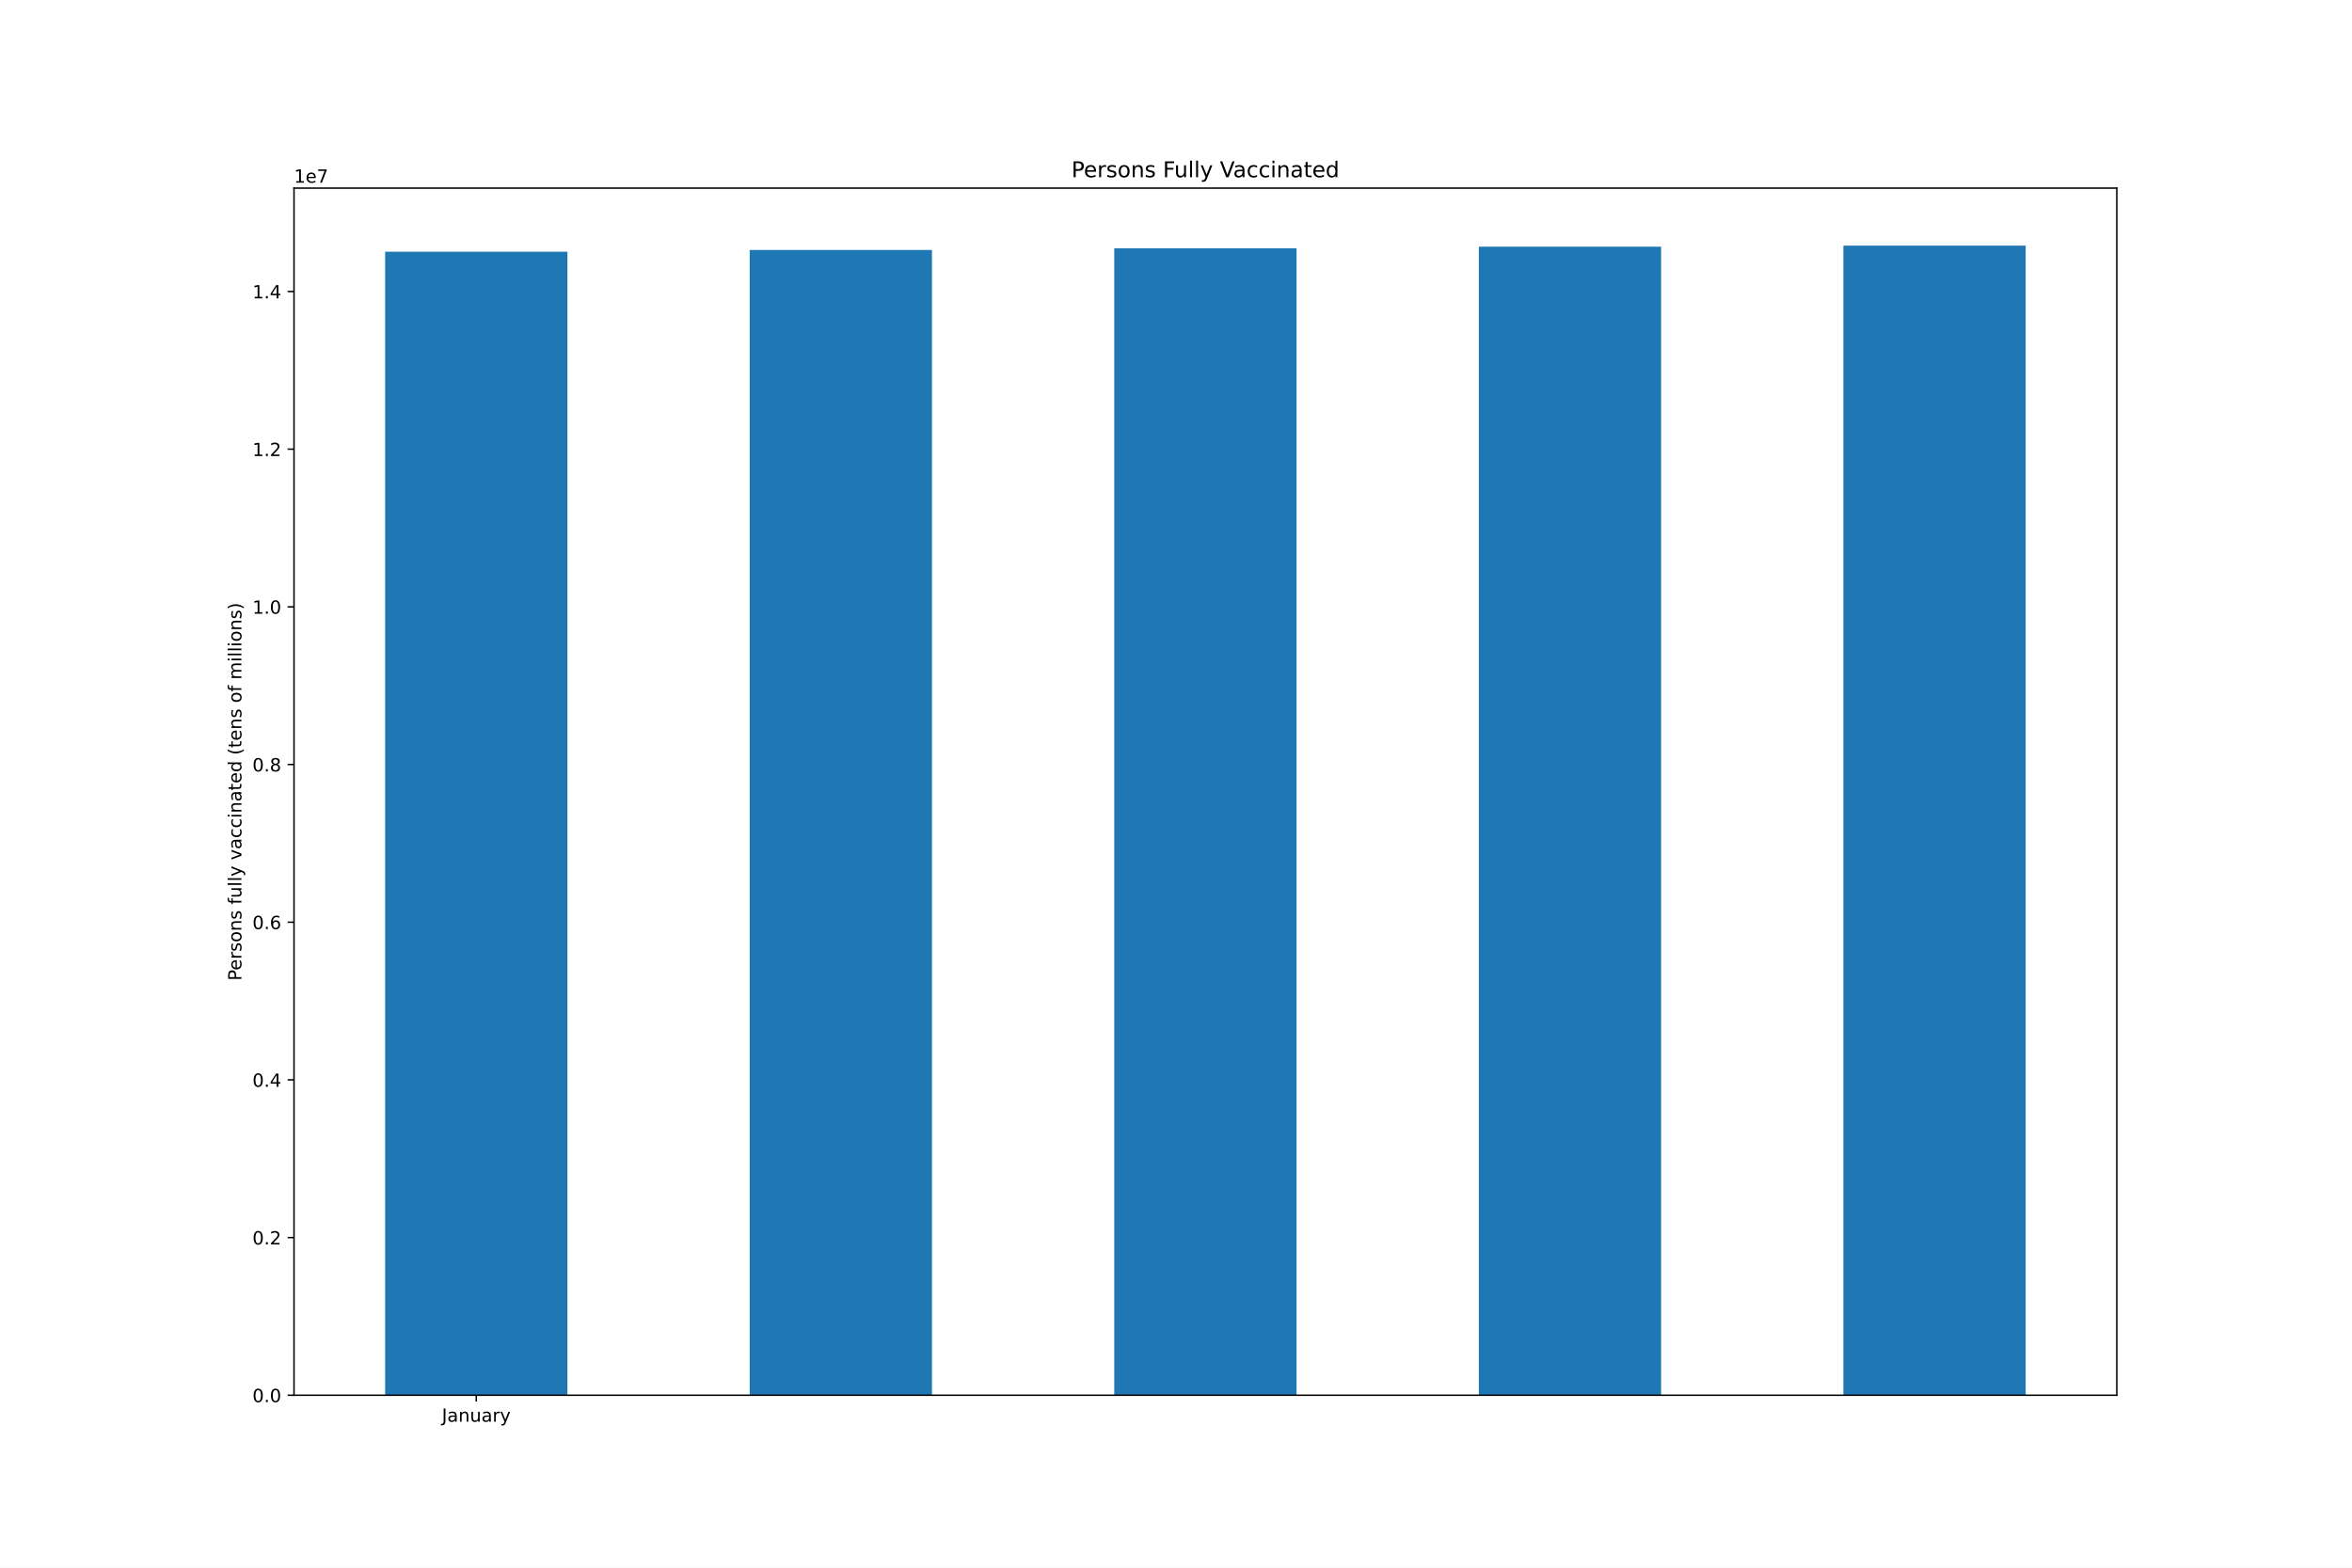
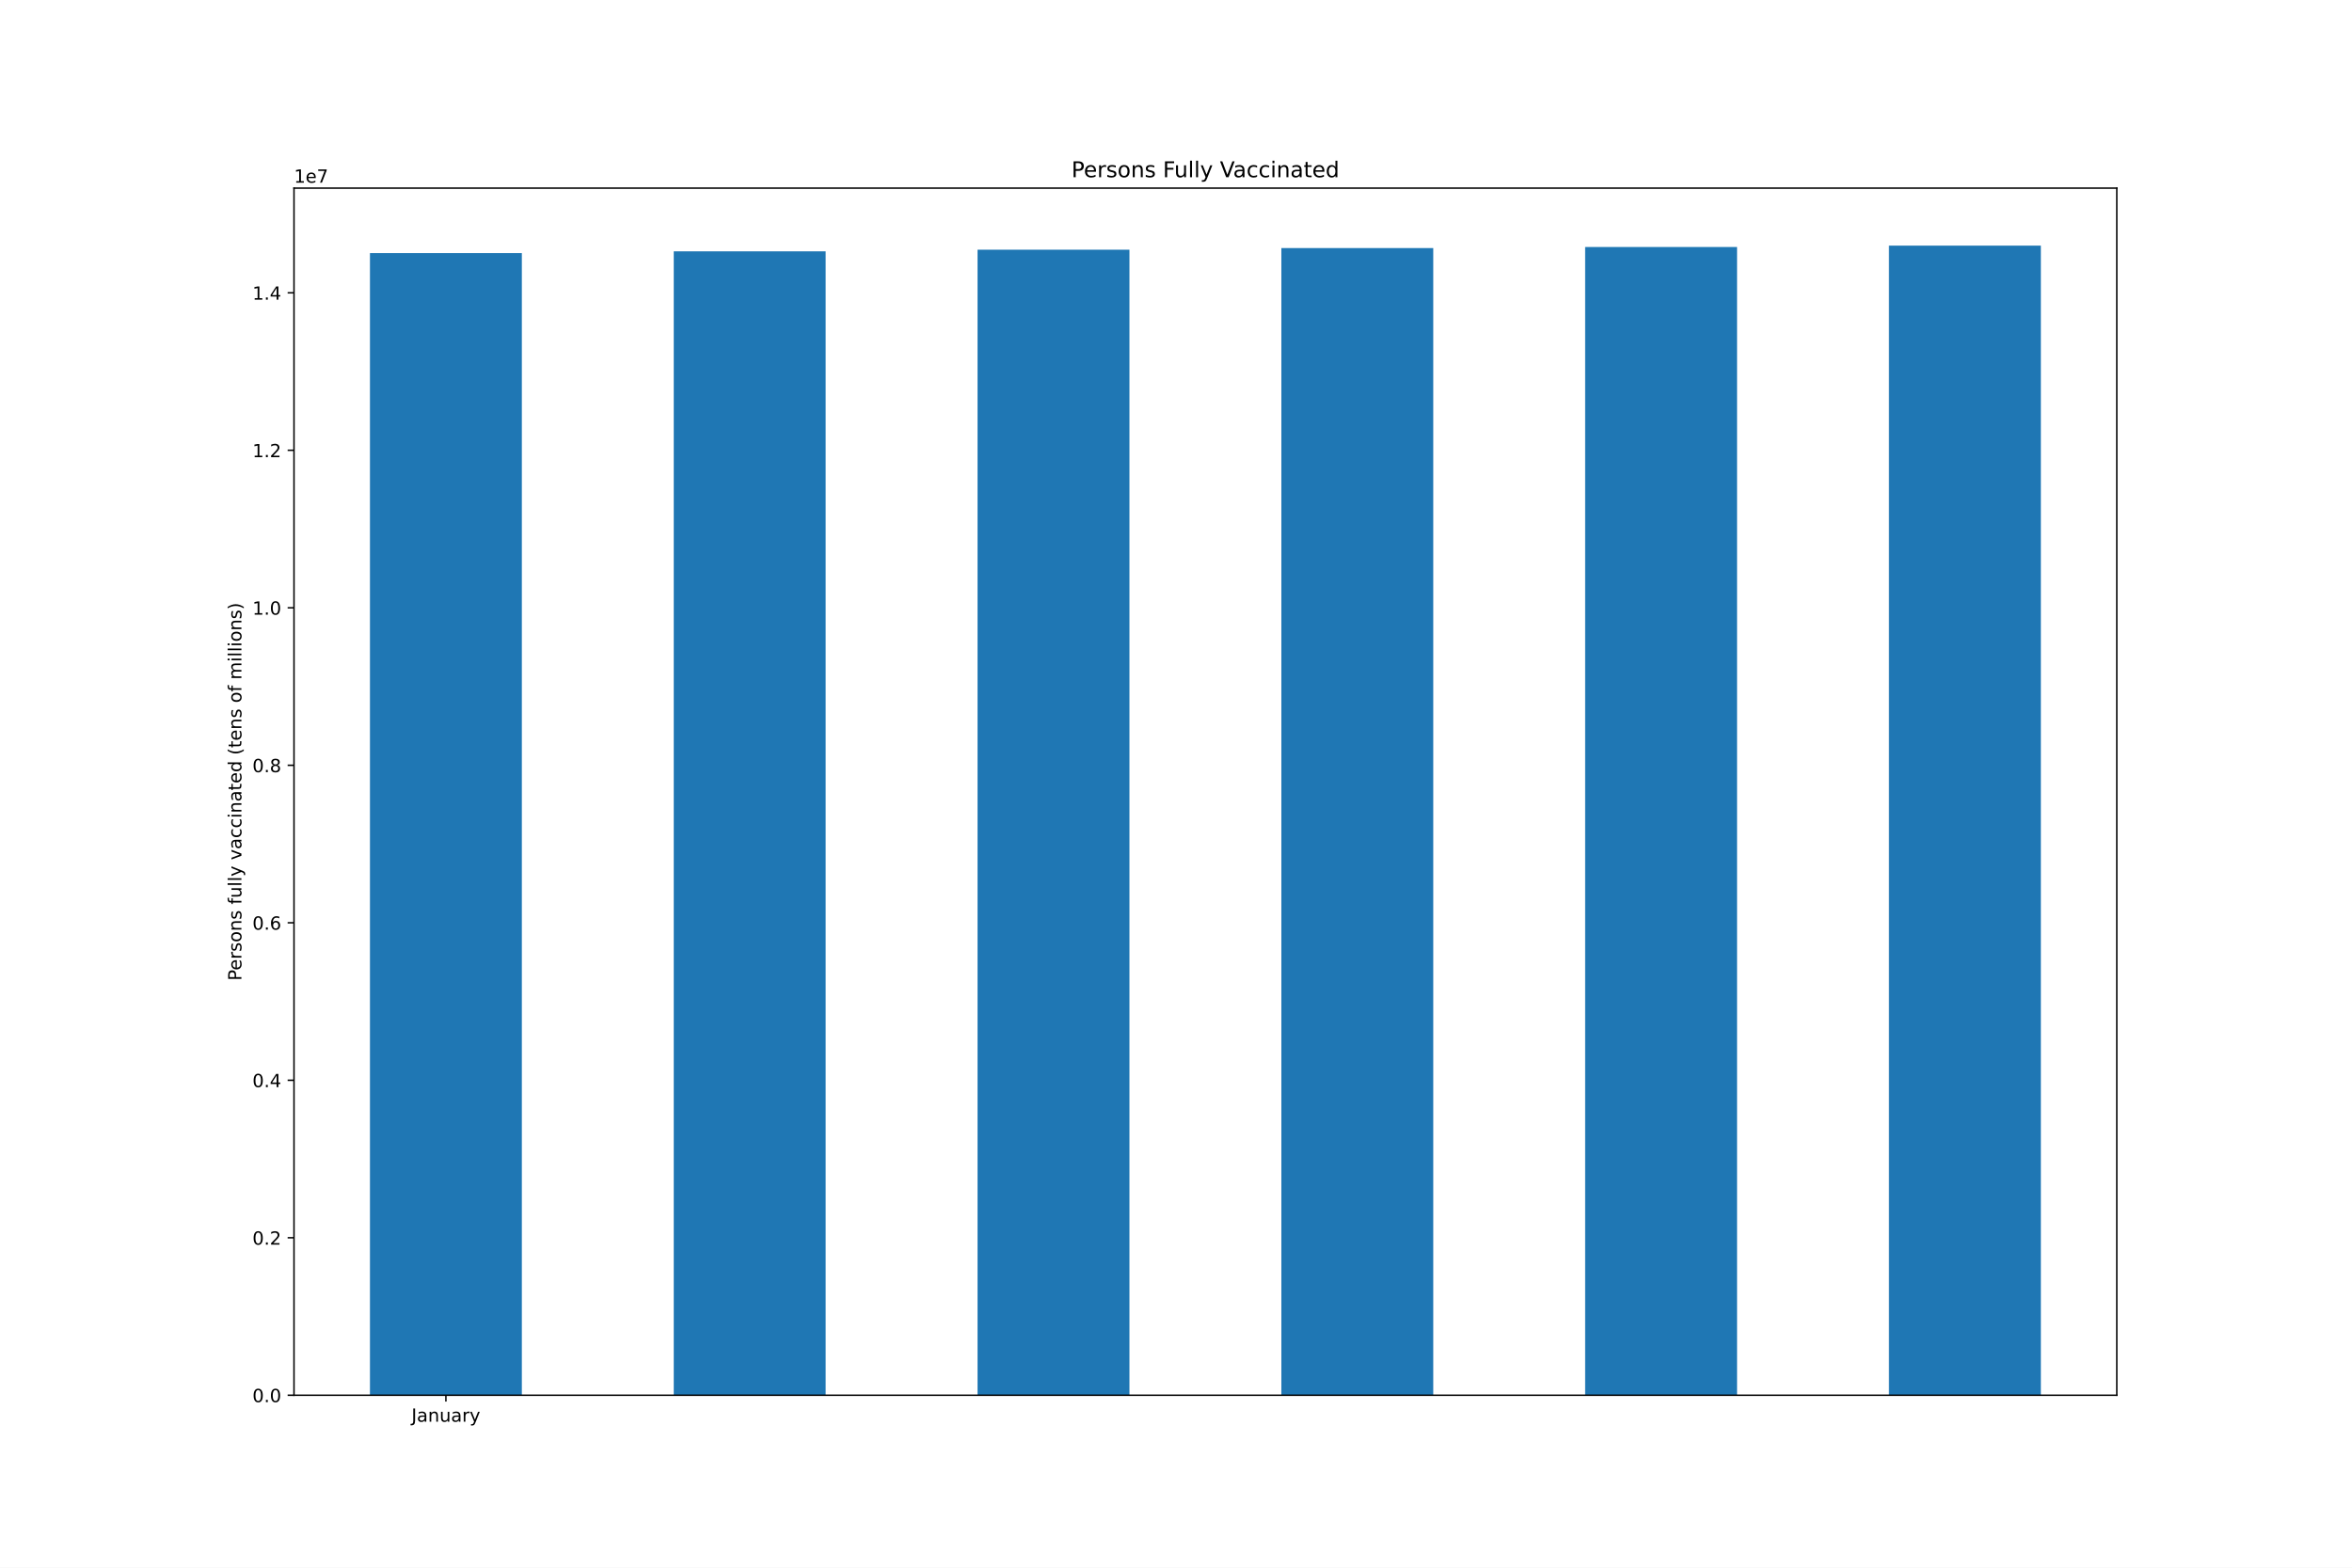
<svg xmlns="http://www.w3.org/2000/svg" xmlns:xlink="http://www.w3.org/1999/xlink" height="864pt" version="1.1" viewBox="0 0 1296 864" width="1296pt">
  <defs>
    <style type="text/css">*{stroke-linecap:butt;stroke-linejoin:round;}</style>
  </defs>
  <g id="figure_1">
    <g id="patch_1">
      <path d="M 0 864  L 1296 864  L 1296 0  L 0 0  z " style="fill:#ffffff;" />
    </g>
    <g id="axes_1">
      <g id="patch_2">
        <path d="M 162 768.96  L 1166.4 768.96  L 1166.4 103.68  L 162 103.68  z " style="fill:#ffffff;" />
      </g>
      <g id="patch_3">
-         <path clip-path="url(#p24c8734a4a)" d="M 212.22 768.96  L 312.66 768.96  L 312.66 138.715  L 212.22 138.715  z " style="fill:#1f77b4;" />
+         <path clip-path="url(#p467618b78e)" d="M 203.85 768.96  L 287.55 768.96  L 287.55 139.472  L 203.85 139.472  z " style="fill:#1f77b4;" />
      </g>
      <g id="patch_4">
-         <path clip-path="url(#p24c8734a4a)" d="M 413.1 768.96  L 513.54 768.96  L 513.54 137.765  L 413.1 137.765  z " style="fill:#1f77b4;" />
+         <path clip-path="url(#p467618b78e)" d="M 371.25 768.96  L 454.95 768.96  L 454.95 138.523  L 371.25 138.523  z " style="fill:#1f77b4;" />
      </g>
      <g id="patch_5">
-         <path clip-path="url(#p24c8734a4a)" d="M 613.98 768.96  L 714.42 768.96  L 714.42 136.849  L 613.98 136.849  z " style="fill:#1f77b4;" />
+         <path clip-path="url(#p467618b78e)" d="M 538.65 768.96  L 622.35 768.96  L 622.35 137.607  L 538.65 137.607  z " style="fill:#1f77b4;" />
      </g>
      <g id="patch_6">
-         <path clip-path="url(#p24c8734a4a)" d="M 814.86 768.96  L 915.3 768.96  L 915.3 135.952  L 814.86 135.952  z " style="fill:#1f77b4;" />
+         <path clip-path="url(#p467618b78e)" d="M 706.05 768.96  L 789.75 768.96  L 789.75 136.712  L 706.05 136.712  z " style="fill:#1f77b4;" />
      </g>
      <g id="patch_7">
-         <path clip-path="url(#p24c8734a4a)" d="M 1015.74 768.96  L 1116.18 768.96  L 1116.18 135.36  L 1015.74 135.36  z " style="fill:#1f77b4;" />
+         <path clip-path="url(#p467618b78e)" d="M 873.45 768.96  L 957.15 768.96  L 957.15 136.121  L 873.45 136.121  z " style="fill:#1f77b4;" />
+       </g>
+       <g id="patch_8">
+         <path clip-path="url(#p467618b78e)" d="M 1040.85 768.96  L 1124.55 768.96  L 1124.55 135.36  L 1040.85 135.36  z " style="fill:#1f77b4;" />
      </g>
      <g id="matplotlib.axis_1">
        <g id="xtick_1">
          <g id="line2d_1">
            <defs>
-               <path d="M 0 0  L 0 3.5  " id="mada28a2afd" style="stroke:#000000;stroke-width:0.8;" />
+               <path d="M 0 0  L 0 3.5  " id="m51c177a7b4" style="stroke:#000000;stroke-width:0.8;" />
            </defs>
            <g>
-               <use style="stroke:#000000;stroke-width:0.8;" x="262.44" xlink:href="#mada28a2afd" y="768.96" />
+               <use style="stroke:#000000;stroke-width:0.8;" x="245.7" xlink:href="#m51c177a7b4" y="768.96" />
            </g>
          </g>
          <g id="text_1">
-             <g transform="translate(243.4845 783.5584)scale(0.1 -0.1)">
+             <g transform="translate(226.7445 783.5584)scale(0.1 -0.1)">
              <defs>
                <path d="M 628 4666  L 1259 4666  L 1259 325  Q 1259 -519 939 -900  Q 619 -1281 -91 -1281  L -331 -1281  L -331 -750  L -134 -750  Q 284 -750 456 -515  Q 628 -281 628 325  L 628 4666  z " id="DejaVuSans-4a" transform="scale(0.015625)" />
                <path d="M 2194 1759  Q 1497 1759 1228 1600  Q 959 1441 959 1056  Q 959 750 1161 570  Q 1363 391 1709 391  Q 2188 391 2477 730  Q 2766 1069 2766 1631  L 2766 1759  L 2194 1759  z M 3341 1997  L 3341 0  L 2766 0  L 2766 531  Q 2569 213 2275 61  Q 1981 -91 1556 -91  Q 1019 -91 701 211  Q 384 513 384 1019  Q 384 1609 779 1909  Q 1175 2209 1959 2209  L 2766 2209  L 2766 2266  Q 2766 2663 2505 2880  Q 2244 3097 1772 3097  Q 1472 3097 1187 3025  Q 903 2953 641 2809  L 641 3341  Q 956 3463 1253 3523  Q 1550 3584 1831 3584  Q 2591 3584 2966 3190  Q 3341 2797 3341 1997  z " id="DejaVuSans-61" transform="scale(0.015625)" />
                <path d="M 3513 2113  L 3513 0  L 2938 0  L 2938 2094  Q 2938 2591 2744 2837  Q 2550 3084 2163 3084  Q 1697 3084 1428 2787  Q 1159 2491 1159 1978  L 1159 0  L 581 0  L 581 3500  L 1159 3500  L 1159 2956  Q 1366 3272 1645 3428  Q 1925 3584 2291 3584  Q 2894 3584 3203 3211  Q 3513 2838 3513 2113  z " id="DejaVuSans-6e" transform="scale(0.015625)" />
                <path d="M 544 1381  L 544 3500  L 1119 3500  L 1119 1403  Q 1119 906 1312 657  Q 1506 409 1894 409  Q 2359 409 2629 706  Q 2900 1003 2900 1516  L 2900 3500  L 3475 3500  L 3475 0  L 2900 0  L 2900 538  Q 2691 219 2414 64  Q 2138 -91 1772 -91  Q 1169 -91 856 284  Q 544 659 544 1381  z M 1991 3584  L 1991 3584  z " id="DejaVuSans-75" transform="scale(0.015625)" />
                <path d="M 2631 2963  Q 2534 3019 2420 3045  Q 2306 3072 2169 3072  Q 1681 3072 1420 2755  Q 1159 2438 1159 1844  L 1159 0  L 581 0  L 581 3500  L 1159 3500  L 1159 2956  Q 1341 3275 1631 3429  Q 1922 3584 2338 3584  Q 2397 3584 2469 3576  Q 2541 3569 2628 3553  L 2631 2963  z " id="DejaVuSans-72" transform="scale(0.015625)" />
                <path d="M 2059 -325  Q 1816 -950 1584 -1140  Q 1353 -1331 966 -1331  L 506 -1331  L 506 -850  L 844 -850  Q 1081 -850 1212 -737  Q 1344 -625 1503 -206  L 1606 56  L 191 3500  L 800 3500  L 1894 763  L 2988 3500  L 3597 3500  L 2059 -325  z " id="DejaVuSans-79" transform="scale(0.015625)" />
              </defs>
              <use xlink:href="#DejaVuSans-4a" />
              <use x="29.492" xlink:href="#DejaVuSans-61" />
              <use x="90.771" xlink:href="#DejaVuSans-6e" />
              <use x="154.15" xlink:href="#DejaVuSans-75" />
              <use x="217.529" xlink:href="#DejaVuSans-61" />
              <use x="278.809" xlink:href="#DejaVuSans-72" />
              <use x="319.922" xlink:href="#DejaVuSans-79" />
            </g>
          </g>
        </g>
      </g>
      <g id="matplotlib.axis_2">
        <g id="ytick_1">
          <g id="line2d_2">
            <defs>
-               <path d="M 0 0  L -3.5 0  " id="m22e5987ae5" style="stroke:#000000;stroke-width:0.8;" />
+               <path d="M 0 0  L -3.5 0  " id="me363c370f2" style="stroke:#000000;stroke-width:0.8;" />
            </defs>
            <g>
-               <use style="stroke:#000000;stroke-width:0.8;" x="162" xlink:href="#m22e5987ae5" y="768.96" />
+               <use style="stroke:#000000;stroke-width:0.8;" x="162" xlink:href="#me363c370f2" y="768.96" />
            </g>
          </g>
          <g id="text_2">
            <g transform="translate(139.0969 772.7592)scale(0.1 -0.1)">
              <defs>
                <path d="M 2034 4250  Q 1547 4250 1301 3770  Q 1056 3291 1056 2328  Q 1056 1369 1301 889  Q 1547 409 2034 409  Q 2525 409 2770 889  Q 3016 1369 3016 2328  Q 3016 3291 2770 3770  Q 2525 4250 2034 4250  z M 2034 4750  Q 2819 4750 3233 4129  Q 3647 3509 3647 2328  Q 3647 1150 3233 529  Q 2819 -91 2034 -91  Q 1250 -91 836 529  Q 422 1150 422 2328  Q 422 3509 836 4129  Q 1250 4750 2034 4750  z " id="DejaVuSans-30" transform="scale(0.015625)" />
                <path d="M 684 794  L 1344 794  L 1344 0  L 684 0  L 684 794  z " id="DejaVuSans-2e" transform="scale(0.015625)" />
              </defs>
              <use xlink:href="#DejaVuSans-30" />
              <use x="63.623" xlink:href="#DejaVuSans-2e" />
              <use x="95.41" xlink:href="#DejaVuSans-30" />
            </g>
          </g>
        </g>
        <g id="ytick_2">
          <g id="line2d_3">
            <g>
-               <use style="stroke:#000000;stroke-width:0.8;" x="162" xlink:href="#m22e5987ae5" y="682.057" />
+               <use style="stroke:#000000;stroke-width:0.8;" x="162" xlink:href="#me363c370f2" y="682.161" />
            </g>
          </g>
          <g id="text_3">
-             <g transform="translate(139.0969 685.8563)scale(0.1 -0.1)">
+             <g transform="translate(139.0969 685.9607)scale(0.1 -0.1)">
              <defs>
                <path d="M 1228 531  L 3431 531  L 3431 0  L 469 0  L 469 531  Q 828 903 1448 1529  Q 2069 2156 2228 2338  Q 2531 2678 2651 2914  Q 2772 3150 2772 3378  Q 2772 3750 2511 3984  Q 2250 4219 1831 4219  Q 1534 4219 1204 4116  Q 875 4013 500 3803  L 500 4441  Q 881 4594 1212 4672  Q 1544 4750 1819 4750  Q 2544 4750 2975 4387  Q 3406 4025 3406 3419  Q 3406 3131 3298 2873  Q 3191 2616 2906 2266  Q 2828 2175 2409 1742  Q 1991 1309 1228 531  z " id="DejaVuSans-32" transform="scale(0.015625)" />
              </defs>
              <use xlink:href="#DejaVuSans-30" />
              <use x="63.623" xlink:href="#DejaVuSans-2e" />
              <use x="95.41" xlink:href="#DejaVuSans-32" />
            </g>
          </g>
        </g>
        <g id="ytick_3">
          <g id="line2d_4">
            <g>
-               <use style="stroke:#000000;stroke-width:0.8;" x="162" xlink:href="#m22e5987ae5" y="595.154" />
+               <use style="stroke:#000000;stroke-width:0.8;" x="162" xlink:href="#me363c370f2" y="595.363" />
            </g>
          </g>
          <g id="text_4">
-             <g transform="translate(139.0969 598.9535)scale(0.1 -0.1)">
+             <g transform="translate(139.0969 599.1621)scale(0.1 -0.1)">
              <defs>
                <path d="M 2419 4116  L 825 1625  L 2419 1625  L 2419 4116  z M 2253 4666  L 3047 4666  L 3047 1625  L 3713 1625  L 3713 1100  L 3047 1100  L 3047 0  L 2419 0  L 2419 1100  L 313 1100  L 313 1709  L 2253 4666  z " id="DejaVuSans-34" transform="scale(0.015625)" />
              </defs>
              <use xlink:href="#DejaVuSans-30" />
              <use x="63.623" xlink:href="#DejaVuSans-2e" />
              <use x="95.41" xlink:href="#DejaVuSans-34" />
            </g>
          </g>
        </g>
        <g id="ytick_4">
          <g id="line2d_5">
            <g>
-               <use style="stroke:#000000;stroke-width:0.8;" x="162" xlink:href="#m22e5987ae5" y="508.251" />
+               <use style="stroke:#000000;stroke-width:0.8;" x="162" xlink:href="#me363c370f2" y="508.564" />
            </g>
          </g>
          <g id="text_5">
-             <g transform="translate(139.0969 512.0506)scale(0.1 -0.1)">
+             <g transform="translate(139.0969 512.3636)scale(0.1 -0.1)">
              <defs>
                <path d="M 2113 2584  Q 1688 2584 1439 2293  Q 1191 2003 1191 1497  Q 1191 994 1439 701  Q 1688 409 2113 409  Q 2538 409 2786 701  Q 3034 994 3034 1497  Q 3034 2003 2786 2293  Q 2538 2584 2113 2584  z M 3366 4563  L 3366 3988  Q 3128 4100 2886 4159  Q 2644 4219 2406 4219  Q 1781 4219 1451 3797  Q 1122 3375 1075 2522  Q 1259 2794 1537 2939  Q 1816 3084 2150 3084  Q 2853 3084 3261 2657  Q 3669 2231 3669 1497  Q 3669 778 3244 343  Q 2819 -91 2113 -91  Q 1303 -91 875 529  Q 447 1150 447 2328  Q 447 3434 972 4092  Q 1497 4750 2381 4750  Q 2619 4750 2861 4703  Q 3103 4656 3366 4563  z " id="DejaVuSans-36" transform="scale(0.015625)" />
              </defs>
              <use xlink:href="#DejaVuSans-30" />
              <use x="63.623" xlink:href="#DejaVuSans-2e" />
              <use x="95.41" xlink:href="#DejaVuSans-36" />
            </g>
          </g>
        </g>
        <g id="ytick_5">
          <g id="line2d_6">
            <g>
-               <use style="stroke:#000000;stroke-width:0.8;" x="162" xlink:href="#m22e5987ae5" y="421.348" />
+               <use style="stroke:#000000;stroke-width:0.8;" x="162" xlink:href="#me363c370f2" y="421.766" />
            </g>
          </g>
          <g id="text_6">
-             <g transform="translate(139.0969 425.1477)scale(0.1 -0.1)">
+             <g transform="translate(139.0969 425.565)scale(0.1 -0.1)">
              <defs>
                <path d="M 2034 2216  Q 1584 2216 1326 1975  Q 1069 1734 1069 1313  Q 1069 891 1326 650  Q 1584 409 2034 409  Q 2484 409 2743 651  Q 3003 894 3003 1313  Q 3003 1734 2745 1975  Q 2488 2216 2034 2216  z M 1403 2484  Q 997 2584 770 2862  Q 544 3141 544 3541  Q 544 4100 942 4425  Q 1341 4750 2034 4750  Q 2731 4750 3128 4425  Q 3525 4100 3525 3541  Q 3525 3141 3298 2862  Q 3072 2584 2669 2484  Q 3125 2378 3379 2068  Q 3634 1759 3634 1313  Q 3634 634 3220 271  Q 2806 -91 2034 -91  Q 1263 -91 848 271  Q 434 634 434 1313  Q 434 1759 690 2068  Q 947 2378 1403 2484  z M 1172 3481  Q 1172 3119 1398 2916  Q 1625 2713 2034 2713  Q 2441 2713 2670 2916  Q 2900 3119 2900 3481  Q 2900 3844 2670 4047  Q 2441 4250 2034 4250  Q 1625 4250 1398 4047  Q 1172 3844 1172 3481  z " id="DejaVuSans-38" transform="scale(0.015625)" />
              </defs>
              <use xlink:href="#DejaVuSans-30" />
              <use x="63.623" xlink:href="#DejaVuSans-2e" />
              <use x="95.41" xlink:href="#DejaVuSans-38" />
            </g>
          </g>
        </g>
        <g id="ytick_6">
          <g id="line2d_7">
            <g>
-               <use style="stroke:#000000;stroke-width:0.8;" x="162" xlink:href="#m22e5987ae5" y="334.446" />
+               <use style="stroke:#000000;stroke-width:0.8;" x="162" xlink:href="#me363c370f2" y="334.967" />
            </g>
          </g>
          <g id="text_7">
-             <g transform="translate(139.0969 338.2448)scale(0.1 -0.1)">
+             <g transform="translate(139.0969 338.7665)scale(0.1 -0.1)">
              <defs>
                <path d="M 794 531  L 1825 531  L 1825 4091  L 703 3866  L 703 4441  L 1819 4666  L 2450 4666  L 2450 531  L 3481 531  L 3481 0  L 794 0  L 794 531  z " id="DejaVuSans-31" transform="scale(0.015625)" />
              </defs>
              <use xlink:href="#DejaVuSans-31" />
              <use x="63.623" xlink:href="#DejaVuSans-2e" />
              <use x="95.41" xlink:href="#DejaVuSans-30" />
            </g>
          </g>
        </g>
        <g id="ytick_7">
          <g id="line2d_8">
            <g>
-               <use style="stroke:#000000;stroke-width:0.8;" x="162" xlink:href="#m22e5987ae5" y="247.543" />
+               <use style="stroke:#000000;stroke-width:0.8;" x="162" xlink:href="#me363c370f2" y="248.169" />
            </g>
          </g>
          <g id="text_8">
-             <g transform="translate(139.0969 251.342)scale(0.1 -0.1)">
+             <g transform="translate(139.0969 251.9679)scale(0.1 -0.1)">
              <use xlink:href="#DejaVuSans-31" />
              <use x="63.623" xlink:href="#DejaVuSans-2e" />
              <use x="95.41" xlink:href="#DejaVuSans-32" />
            </g>
          </g>
        </g>
        <g id="ytick_8">
          <g id="line2d_9">
            <g>
-               <use style="stroke:#000000;stroke-width:0.8;" x="162" xlink:href="#m22e5987ae5" y="160.64" />
+               <use style="stroke:#000000;stroke-width:0.8;" x="162" xlink:href="#me363c370f2" y="161.37" />
            </g>
          </g>
          <g id="text_9">
-             <g transform="translate(139.0969 164.4391)scale(0.1 -0.1)">
+             <g transform="translate(139.0969 165.1694)scale(0.1 -0.1)">
              <use xlink:href="#DejaVuSans-31" />
              <use x="63.623" xlink:href="#DejaVuSans-2e" />
              <use x="95.41" xlink:href="#DejaVuSans-34" />
            </g>
          </g>
        </g>
        <g id="text_10">
          <g transform="translate(133.0172 540.4802)rotate(-90)scale(0.1 -0.1)">
            <defs>
              <path d="M 1259 4147  L 1259 2394  L 2053 2394  Q 2494 2394 2734 2622  Q 2975 2850 2975 3272  Q 2975 3691 2734 3919  Q 2494 4147 2053 4147  L 1259 4147  z M 628 4666  L 2053 4666  Q 2838 4666 3239 4311  Q 3641 3956 3641 3272  Q 3641 2581 3239 2228  Q 2838 1875 2053 1875  L 1259 1875  L 1259 0  L 628 0  L 628 4666  z " id="DejaVuSans-50" transform="scale(0.015625)" />
              <path d="M 3597 1894  L 3597 1613  L 953 1613  Q 991 1019 1311 708  Q 1631 397 2203 397  Q 2534 397 2845 478  Q 3156 559 3463 722  L 3463 178  Q 3153 47 2828 -22  Q 2503 -91 2169 -91  Q 1331 -91 842 396  Q 353 884 353 1716  Q 353 2575 817 3079  Q 1281 3584 2069 3584  Q 2775 3584 3186 3129  Q 3597 2675 3597 1894  z M 3022 2063  Q 3016 2534 2758 2815  Q 2500 3097 2075 3097  Q 1594 3097 1305 2825  Q 1016 2553 972 2059  L 3022 2063  z " id="DejaVuSans-65" transform="scale(0.015625)" />
              <path d="M 2834 3397  L 2834 2853  Q 2591 2978 2328 3040  Q 2066 3103 1784 3103  Q 1356 3103 1142 2972  Q 928 2841 928 2578  Q 928 2378 1081 2264  Q 1234 2150 1697 2047  L 1894 2003  Q 2506 1872 2764 1633  Q 3022 1394 3022 966  Q 3022 478 2636 193  Q 2250 -91 1575 -91  Q 1294 -91 989 -36  Q 684 19 347 128  L 347 722  Q 666 556 975 473  Q 1284 391 1588 391  Q 1994 391 2212 530  Q 2431 669 2431 922  Q 2431 1156 2273 1281  Q 2116 1406 1581 1522  L 1381 1569  Q 847 1681 609 1914  Q 372 2147 372 2553  Q 372 3047 722 3315  Q 1072 3584 1716 3584  Q 2034 3584 2315 3537  Q 2597 3491 2834 3397  z " id="DejaVuSans-73" transform="scale(0.015625)" />
              <path d="M 1959 3097  Q 1497 3097 1228 2736  Q 959 2375 959 1747  Q 959 1119 1226 758  Q 1494 397 1959 397  Q 2419 397 2687 759  Q 2956 1122 2956 1747  Q 2956 2369 2687 2733  Q 2419 3097 1959 3097  z M 1959 3584  Q 2709 3584 3137 3096  Q 3566 2609 3566 1747  Q 3566 888 3137 398  Q 2709 -91 1959 -91  Q 1206 -91 779 398  Q 353 888 353 1747  Q 353 2609 779 3096  Q 1206 3584 1959 3584  z " id="DejaVuSans-6f" transform="scale(0.015625)" />
              <path id="DejaVuSans-20" transform="scale(0.015625)" />
              <path d="M 2375 4863  L 2375 4384  L 1825 4384  Q 1516 4384 1395 4259  Q 1275 4134 1275 3809  L 1275 3500  L 2222 3500  L 2222 3053  L 1275 3053  L 1275 0  L 697 0  L 697 3053  L 147 3053  L 147 3500  L 697 3500  L 697 3744  Q 697 4328 969 4595  Q 1241 4863 1831 4863  L 2375 4863  z " id="DejaVuSans-66" transform="scale(0.015625)" />
              <path d="M 603 4863  L 1178 4863  L 1178 0  L 603 0  L 603 4863  z " id="DejaVuSans-6c" transform="scale(0.015625)" />
              <path d="M 191 3500  L 800 3500  L 1894 563  L 2988 3500  L 3597 3500  L 2284 0  L 1503 0  L 191 3500  z " id="DejaVuSans-76" transform="scale(0.015625)" />
              <path d="M 3122 3366  L 3122 2828  Q 2878 2963 2633 3030  Q 2388 3097 2138 3097  Q 1578 3097 1268 2742  Q 959 2388 959 1747  Q 959 1106 1268 751  Q 1578 397 2138 397  Q 2388 397 2633 464  Q 2878 531 3122 666  L 3122 134  Q 2881 22 2623 -34  Q 2366 -91 2075 -91  Q 1284 -91 818 406  Q 353 903 353 1747  Q 353 2603 823 3093  Q 1294 3584 2113 3584  Q 2378 3584 2631 3529  Q 2884 3475 3122 3366  z " id="DejaVuSans-63" transform="scale(0.015625)" />
              <path d="M 603 3500  L 1178 3500  L 1178 0  L 603 0  L 603 3500  z M 603 4863  L 1178 4863  L 1178 4134  L 603 4134  L 603 4863  z " id="DejaVuSans-69" transform="scale(0.015625)" />
              <path d="M 1172 4494  L 1172 3500  L 2356 3500  L 2356 3053  L 1172 3053  L 1172 1153  Q 1172 725 1289 603  Q 1406 481 1766 481  L 2356 481  L 2356 0  L 1766 0  Q 1100 0 847 248  Q 594 497 594 1153  L 594 3053  L 172 3053  L 172 3500  L 594 3500  L 594 4494  L 1172 4494  z " id="DejaVuSans-74" transform="scale(0.015625)" />
              <path d="M 2906 2969  L 2906 4863  L 3481 4863  L 3481 0  L 2906 0  L 2906 525  Q 2725 213 2448 61  Q 2172 -91 1784 -91  Q 1150 -91 751 415  Q 353 922 353 1747  Q 353 2572 751 3078  Q 1150 3584 1784 3584  Q 2172 3584 2448 3432  Q 2725 3281 2906 2969  z M 947 1747  Q 947 1113 1208 752  Q 1469 391 1925 391  Q 2381 391 2643 752  Q 2906 1113 2906 1747  Q 2906 2381 2643 2742  Q 2381 3103 1925 3103  Q 1469 3103 1208 2742  Q 947 2381 947 1747  z " id="DejaVuSans-64" transform="scale(0.015625)" />
              <path d="M 1984 4856  Q 1566 4138 1362 3434  Q 1159 2731 1159 2009  Q 1159 1288 1364 580  Q 1569 -128 1984 -844  L 1484 -844  Q 1016 -109 783 600  Q 550 1309 550 2009  Q 550 2706 781 3412  Q 1013 4119 1484 4856  L 1984 4856  z " id="DejaVuSans-28" transform="scale(0.015625)" />
              <path d="M 3328 2828  Q 3544 3216 3844 3400  Q 4144 3584 4550 3584  Q 5097 3584 5394 3201  Q 5691 2819 5691 2113  L 5691 0  L 5113 0  L 5113 2094  Q 5113 2597 4934 2840  Q 4756 3084 4391 3084  Q 3944 3084 3684 2787  Q 3425 2491 3425 1978  L 3425 0  L 2847 0  L 2847 2094  Q 2847 2600 2669 2842  Q 2491 3084 2119 3084  Q 1678 3084 1418 2786  Q 1159 2488 1159 1978  L 1159 0  L 581 0  L 581 3500  L 1159 3500  L 1159 2956  Q 1356 3278 1631 3431  Q 1906 3584 2284 3584  Q 2666 3584 2933 3390  Q 3200 3197 3328 2828  z " id="DejaVuSans-6d" transform="scale(0.015625)" />
              <path d="M 513 4856  L 1013 4856  Q 1481 4119 1714 3412  Q 1947 2706 1947 2009  Q 1947 1309 1714 600  Q 1481 -109 1013 -844  L 513 -844  Q 928 -128 1133 580  Q 1338 1288 1338 2009  Q 1338 2731 1133 3434  Q 928 4138 513 4856  z " id="DejaVuSans-29" transform="scale(0.015625)" />
            </defs>
            <use xlink:href="#DejaVuSans-50" />
            <use x="56.678" xlink:href="#DejaVuSans-65" />
            <use x="118.201" xlink:href="#DejaVuSans-72" />
            <use x="159.314" xlink:href="#DejaVuSans-73" />
            <use x="211.414" xlink:href="#DejaVuSans-6f" />
            <use x="272.596" xlink:href="#DejaVuSans-6e" />
            <use x="335.975" xlink:href="#DejaVuSans-73" />
            <use x="388.074" xlink:href="#DejaVuSans-20" />
            <use x="419.861" xlink:href="#DejaVuSans-66" />
            <use x="455.066" xlink:href="#DejaVuSans-75" />
            <use x="518.445" xlink:href="#DejaVuSans-6c" />
            <use x="546.229" xlink:href="#DejaVuSans-6c" />
            <use x="574.012" xlink:href="#DejaVuSans-79" />
            <use x="633.191" xlink:href="#DejaVuSans-20" />
            <use x="664.979" xlink:href="#DejaVuSans-76" />
            <use x="724.158" xlink:href="#DejaVuSans-61" />
            <use x="785.438" xlink:href="#DejaVuSans-63" />
            <use x="840.418" xlink:href="#DejaVuSans-63" />
            <use x="895.398" xlink:href="#DejaVuSans-69" />
            <use x="923.182" xlink:href="#DejaVuSans-6e" />
            <use x="986.561" xlink:href="#DejaVuSans-61" />
            <use x="1047.84" xlink:href="#DejaVuSans-74" />
            <use x="1087.049" xlink:href="#DejaVuSans-65" />
            <use x="1148.572" xlink:href="#DejaVuSans-64" />
            <use x="1212.049" xlink:href="#DejaVuSans-20" />
            <use x="1243.836" xlink:href="#DejaVuSans-28" />
            <use x="1282.85" xlink:href="#DejaVuSans-74" />
            <use x="1322.059" xlink:href="#DejaVuSans-65" />
            <use x="1383.582" xlink:href="#DejaVuSans-6e" />
            <use x="1446.961" xlink:href="#DejaVuSans-73" />
            <use x="1499.061" xlink:href="#DejaVuSans-20" />
            <use x="1530.848" xlink:href="#DejaVuSans-6f" />
            <use x="1592.029" xlink:href="#DejaVuSans-66" />
            <use x="1627.234" xlink:href="#DejaVuSans-20" />
            <use x="1659.021" xlink:href="#DejaVuSans-6d" />
            <use x="1756.434" xlink:href="#DejaVuSans-69" />
            <use x="1784.217" xlink:href="#DejaVuSans-6c" />
            <use x="1812" xlink:href="#DejaVuSans-6c" />
            <use x="1839.783" xlink:href="#DejaVuSans-69" />
            <use x="1867.566" xlink:href="#DejaVuSans-6f" />
            <use x="1928.748" xlink:href="#DejaVuSans-6e" />
            <use x="1992.127" xlink:href="#DejaVuSans-73" />
            <use x="2044.227" xlink:href="#DejaVuSans-29" />
          </g>
        </g>
        <g id="text_11">
          <g transform="translate(162 100.68)scale(0.1 -0.1)">
            <defs>
              <path d="M 525 4666  L 3525 4666  L 3525 4397  L 1831 0  L 1172 0  L 2766 4134  L 525 4134  L 525 4666  z " id="DejaVuSans-37" transform="scale(0.015625)" />
            </defs>
            <use xlink:href="#DejaVuSans-31" />
            <use x="63.623" xlink:href="#DejaVuSans-65" />
            <use x="125.146" xlink:href="#DejaVuSans-37" />
          </g>
        </g>
      </g>
-       <g id="patch_8">
+       <g id="patch_9">
        <path d="M 162 768.96  L 162 103.68  " style="fill:none;stroke:#000000;stroke-linecap:square;stroke-linejoin:miter;stroke-width:0.8;" />
      </g>
-       <g id="patch_9">
+       <g id="patch_10">
        <path d="M 1166.4 768.96  L 1166.4 103.68  " style="fill:none;stroke:#000000;stroke-linecap:square;stroke-linejoin:miter;stroke-width:0.8;" />
      </g>
-       <g id="patch_10">
+       <g id="patch_11">
        <path d="M 162 768.96  L 1166.4 768.96  " style="fill:none;stroke:#000000;stroke-linecap:square;stroke-linejoin:miter;stroke-width:0.8;" />
      </g>
-       <g id="patch_11">
+       <g id="patch_12">
        <path d="M 162 103.68  L 1166.4 103.68  " style="fill:none;stroke:#000000;stroke-linecap:square;stroke-linejoin:miter;stroke-width:0.8;" />
      </g>
      <g id="text_12">
        <g transform="translate(590.3803 97.68)scale(0.12 -0.12)">
          <defs>
            <path d="M 628 4666  L 3309 4666  L 3309 4134  L 1259 4134  L 1259 2759  L 3109 2759  L 3109 2228  L 1259 2228  L 1259 0  L 628 0  L 628 4666  z " id="DejaVuSans-46" transform="scale(0.015625)" />
            <path d="M 1831 0  L 50 4666  L 709 4666  L 2188 738  L 3669 4666  L 4325 4666  L 2547 0  L 1831 0  z " id="DejaVuSans-56" transform="scale(0.015625)" />
          </defs>
          <use xlink:href="#DejaVuSans-50" />
          <use x="56.678" xlink:href="#DejaVuSans-65" />
          <use x="118.201" xlink:href="#DejaVuSans-72" />
          <use x="159.314" xlink:href="#DejaVuSans-73" />
          <use x="211.414" xlink:href="#DejaVuSans-6f" />
          <use x="272.596" xlink:href="#DejaVuSans-6e" />
          <use x="335.975" xlink:href="#DejaVuSans-73" />
          <use x="388.074" xlink:href="#DejaVuSans-20" />
          <use x="419.861" xlink:href="#DejaVuSans-46" />
          <use x="471.881" xlink:href="#DejaVuSans-75" />
          <use x="535.26" xlink:href="#DejaVuSans-6c" />
          <use x="563.043" xlink:href="#DejaVuSans-6c" />
          <use x="590.826" xlink:href="#DejaVuSans-79" />
          <use x="650.006" xlink:href="#DejaVuSans-20" />
          <use x="681.793" xlink:href="#DejaVuSans-56" />
          <use x="742.451" xlink:href="#DejaVuSans-61" />
          <use x="803.73" xlink:href="#DejaVuSans-63" />
          <use x="858.711" xlink:href="#DejaVuSans-63" />
          <use x="913.691" xlink:href="#DejaVuSans-69" />
          <use x="941.475" xlink:href="#DejaVuSans-6e" />
          <use x="1004.854" xlink:href="#DejaVuSans-61" />
          <use x="1066.133" xlink:href="#DejaVuSans-74" />
          <use x="1105.342" xlink:href="#DejaVuSans-65" />
          <use x="1166.865" xlink:href="#DejaVuSans-64" />
        </g>
      </g>
    </g>
  </g>
  <defs>
-     <clipPath id="p24c8734a4a">
+     <clipPath id="p467618b78e">
      <rect height="665.28" width="1004.4" x="162" y="103.68" />
    </clipPath>
  </defs>
</svg>
